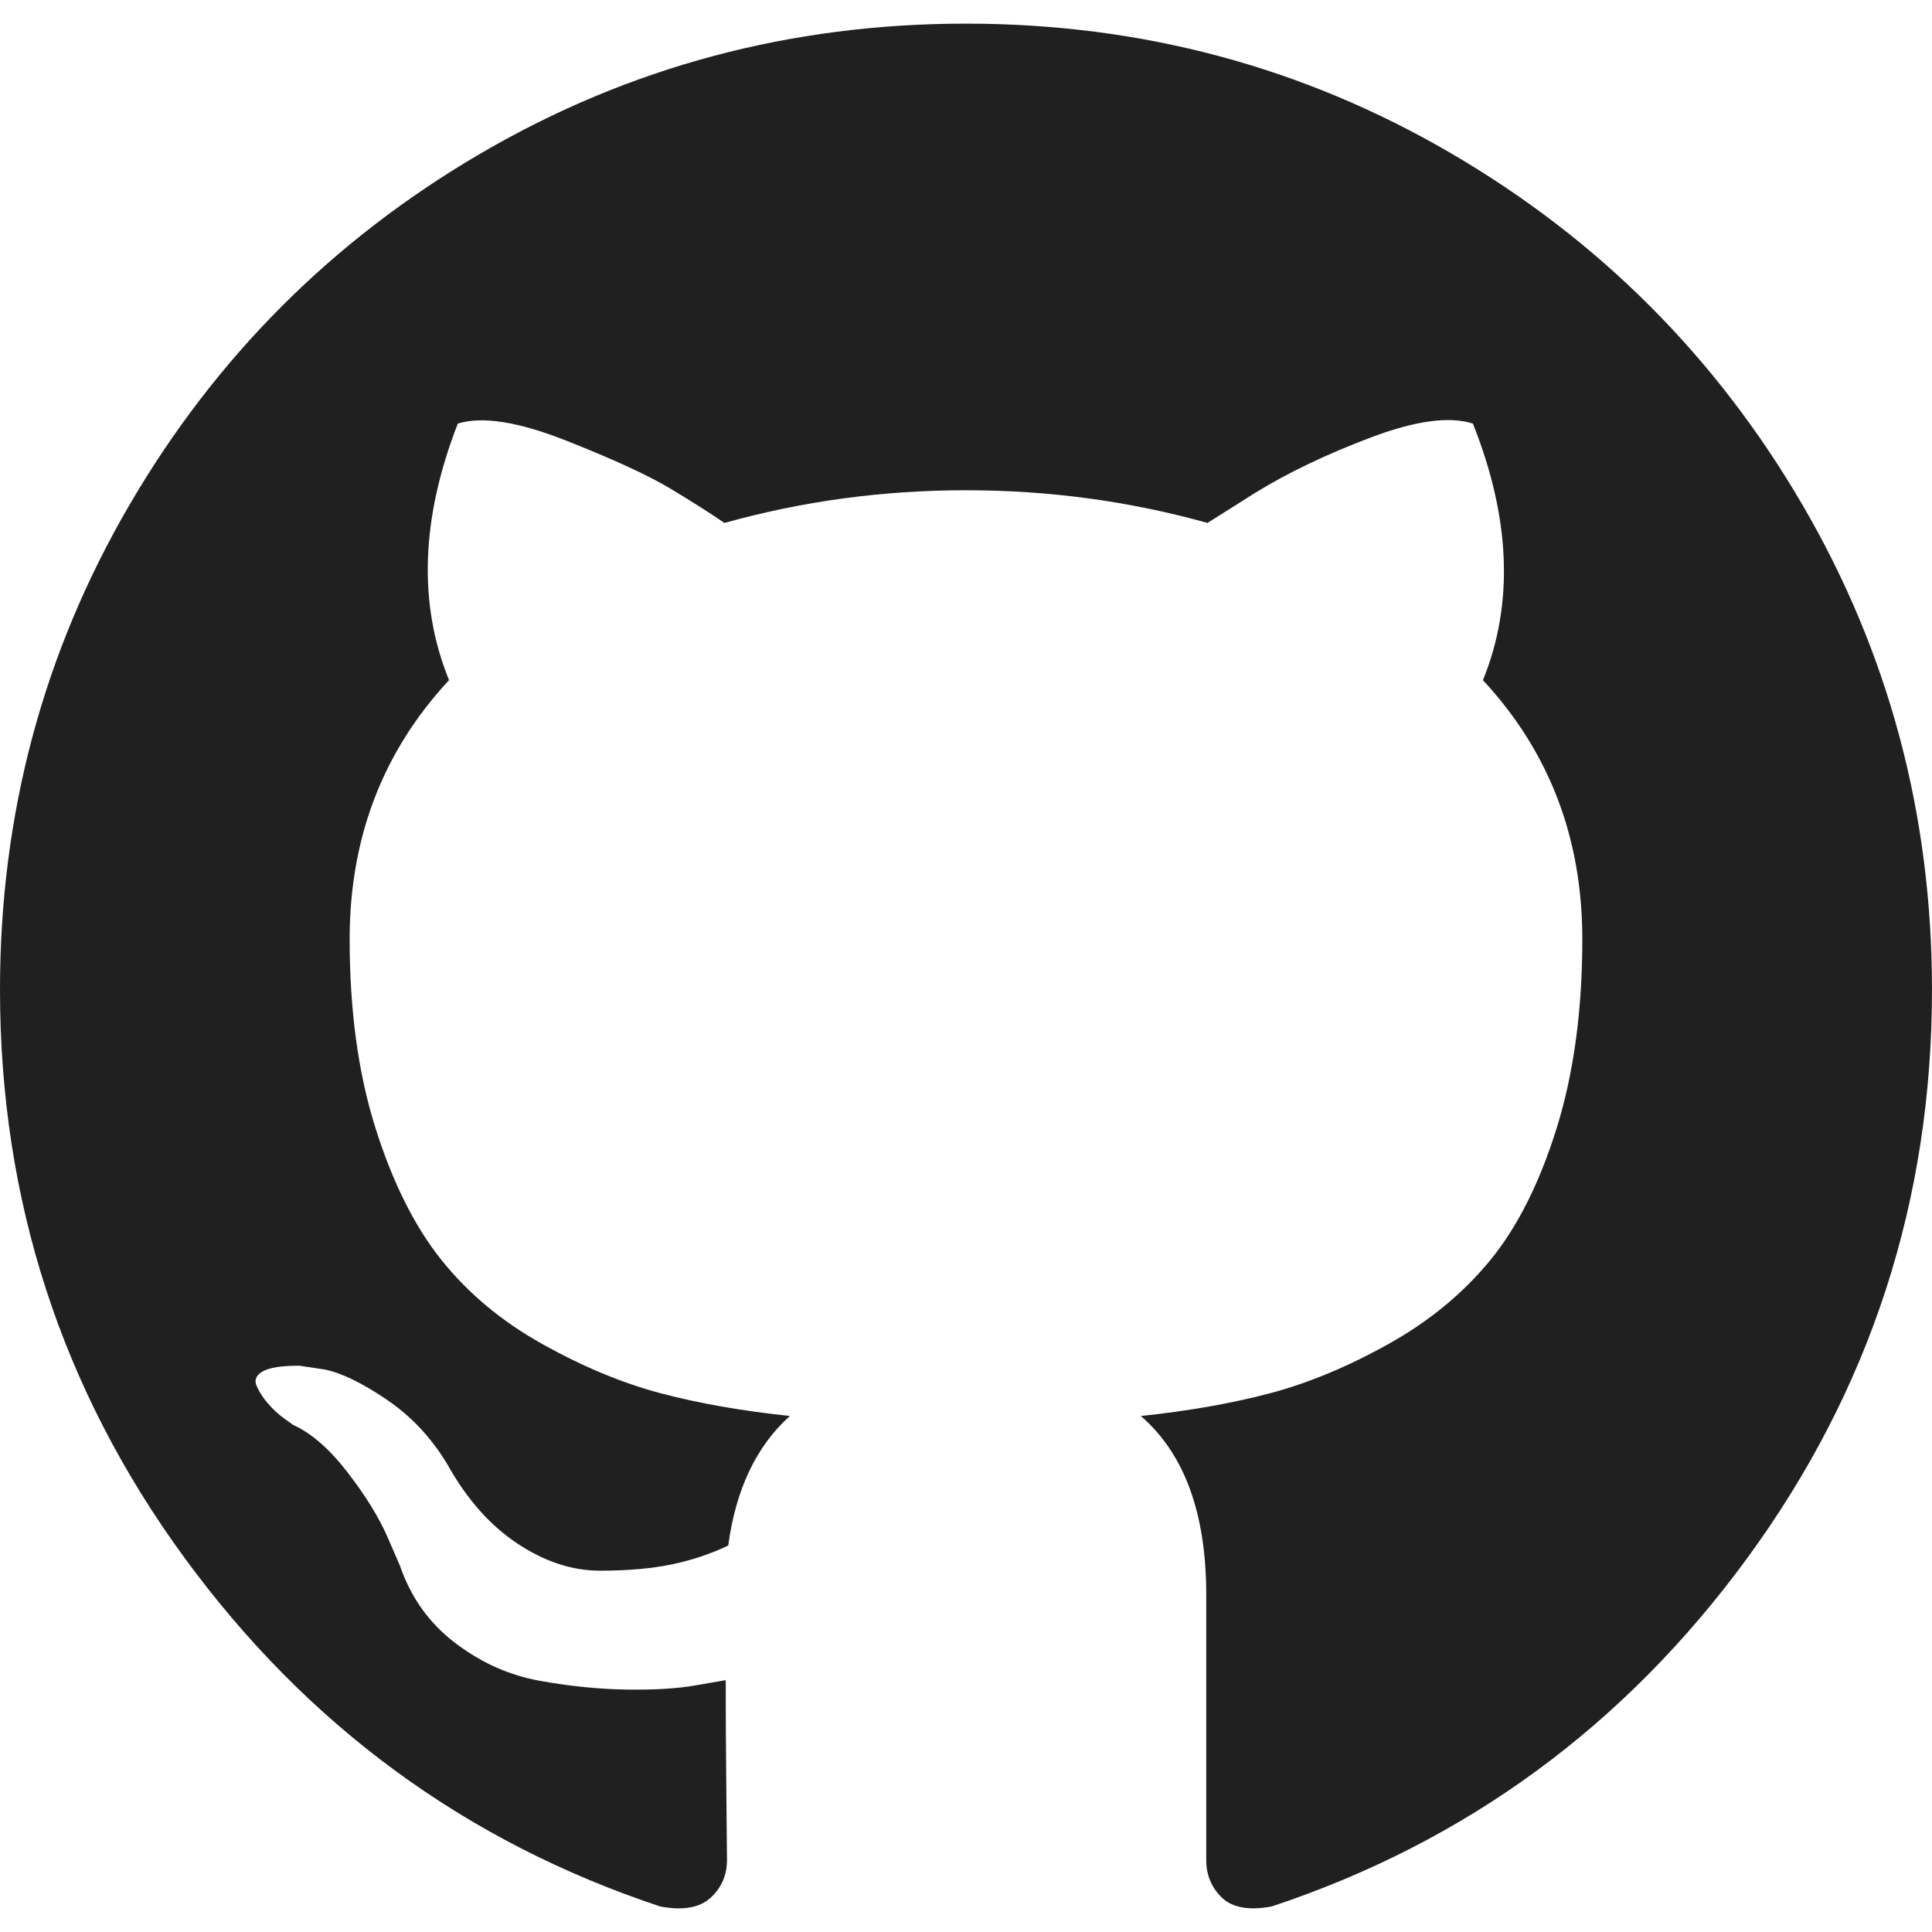
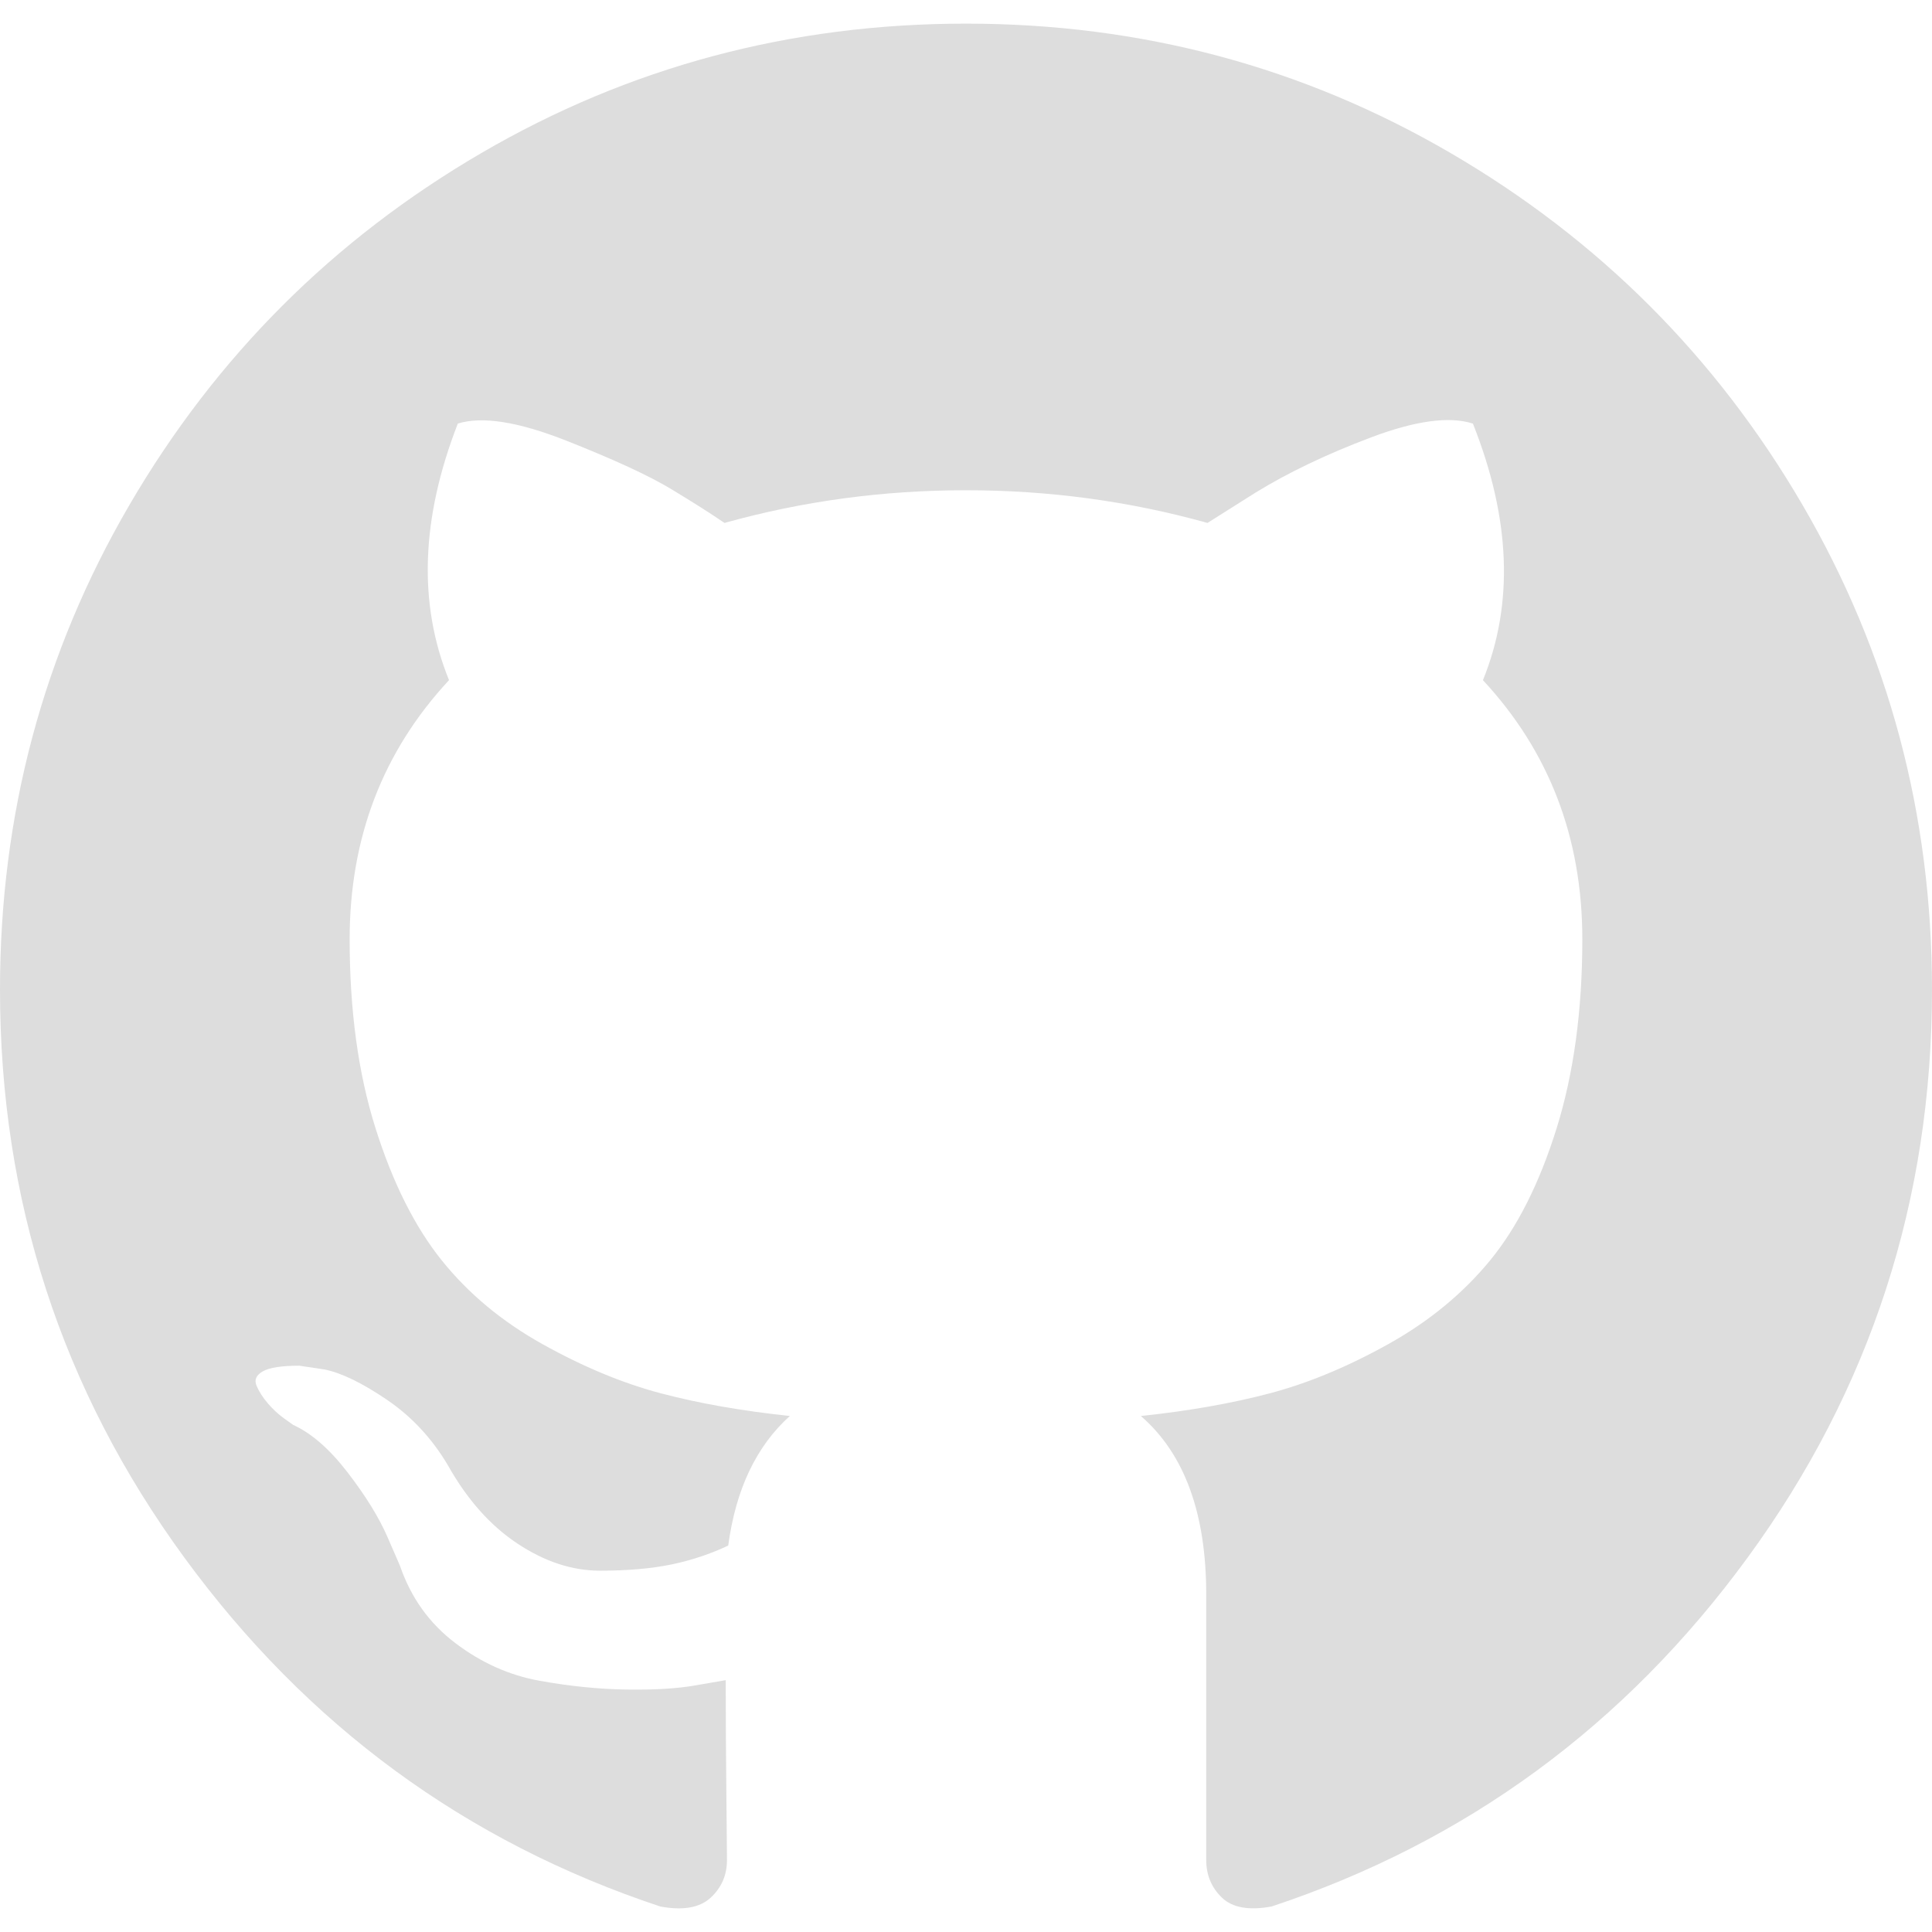
<svg xmlns="http://www.w3.org/2000/svg" version="1.1" id="Capa_1" x="0px" y="0px" width="512px" height="512px" viewBox="0 0 438.549 438.549" style="enable-background:new 0 0 438.549 438.549;" xml:space="preserve">
  <g>
-     <path d="M409.132,114.573c-19.608-33.596-46.205-60.194-79.798-79.8C295.736,15.166,259.057,5.365,219.271,5.365   c-39.781,0-76.472,9.804-110.063,29.408c-33.596,19.605-60.192,46.204-79.8,79.8C9.803,148.168,0,184.854,0,224.63   c0,47.78,13.94,90.745,41.827,128.906c27.884,38.164,63.906,64.572,108.063,79.227c5.14,0.954,8.945,0.283,11.419-1.996   c2.475-2.282,3.711-5.14,3.711-8.562c0-0.571-0.049-5.708-0.144-15.417c-0.098-9.709-0.144-18.179-0.144-25.406l-6.567,1.136   c-4.187,0.767-9.469,1.092-15.846,1c-6.374-0.089-12.991-0.757-19.842-1.999c-6.854-1.231-13.229-4.086-19.13-8.559   c-5.898-4.473-10.085-10.328-12.56-17.556l-2.855-6.57c-1.903-4.374-4.899-9.233-8.992-14.559   c-4.093-5.331-8.232-8.945-12.419-10.848l-1.999-1.431c-1.332-0.951-2.568-2.098-3.711-3.429c-1.142-1.331-1.997-2.663-2.568-3.997   c-0.572-1.335-0.098-2.43,1.427-3.289c1.525-0.859,4.281-1.276,8.28-1.276l5.708,0.853c3.807,0.763,8.516,3.042,14.133,6.851   c5.614,3.806,10.229,8.754,13.846,14.842c4.38,7.806,9.657,13.754,15.846,17.847c6.184,4.093,12.419,6.136,18.699,6.136   c6.28,0,11.704-0.476,16.274-1.423c4.565-0.952,8.848-2.383,12.847-4.285c1.713-12.758,6.377-22.559,13.988-29.41   c-10.848-1.14-20.601-2.857-29.264-5.14c-8.658-2.286-17.605-5.996-26.835-11.14c-9.235-5.137-16.896-11.516-22.985-19.126   c-6.09-7.614-11.088-17.61-14.987-29.979c-3.901-12.374-5.852-26.648-5.852-42.826c0-23.035,7.52-42.637,22.557-58.817   c-7.044-17.318-6.379-36.732,1.997-58.24c5.52-1.715,13.706-0.428,24.554,3.853c10.85,4.283,18.794,7.952,23.84,10.994   c5.046,3.041,9.089,5.618,12.135,7.708c17.705-4.947,35.976-7.421,54.818-7.421s37.117,2.474,54.823,7.421l10.849-6.849   c7.419-4.57,16.18-8.758,26.262-12.565c10.088-3.805,17.802-4.853,23.134-3.138c8.562,21.509,9.325,40.922,2.279,58.24   c15.036,16.18,22.559,35.787,22.559,58.817c0,16.178-1.958,30.497-5.853,42.966c-3.9,12.471-8.941,22.457-15.125,29.979   c-6.191,7.521-13.901,13.85-23.131,18.986c-9.232,5.14-18.182,8.85-26.84,11.136c-8.662,2.286-18.415,4.004-29.263,5.146   c9.894,8.562,14.842,22.077,14.842,40.539v60.237c0,3.422,1.19,6.279,3.572,8.562c2.379,2.279,6.136,2.95,11.276,1.995   c44.163-14.653,80.185-41.062,108.068-79.226c27.88-38.161,41.825-81.126,41.825-128.906   C438.536,184.851,428.728,148.168,409.132,114.573z" fill="#202020" />
+     <path d="M409.132,114.573c-19.608-33.596-46.205-60.194-79.798-79.8C295.736,15.166,259.057,5.365,219.271,5.365   c-39.781,0-76.472,9.804-110.063,29.408c-33.596,19.605-60.192,46.204-79.8,79.8C9.803,148.168,0,184.854,0,224.63   c0,47.78,13.94,90.745,41.827,128.906c27.884,38.164,63.906,64.572,108.063,79.227c5.14,0.954,8.945,0.283,11.419-1.996   c2.475-2.282,3.711-5.14,3.711-8.562c0-0.571-0.049-5.708-0.144-15.417c-0.098-9.709-0.144-18.179-0.144-25.406l-6.567,1.136   c-4.187,0.767-9.469,1.092-15.846,1c-6.374-0.089-12.991-0.757-19.842-1.999c-6.854-1.231-13.229-4.086-19.13-8.559   c-5.898-4.473-10.085-10.328-12.56-17.556l-2.855-6.57c-1.903-4.374-4.899-9.233-8.992-14.559   c-4.093-5.331-8.232-8.945-12.419-10.848l-1.999-1.431c-1.332-0.951-2.568-2.098-3.711-3.429c-1.142-1.331-1.997-2.663-2.568-3.997   c-0.572-1.335-0.098-2.43,1.427-3.289c1.525-0.859,4.281-1.276,8.28-1.276l5.708,0.853c3.807,0.763,8.516,3.042,14.133,6.851   c5.614,3.806,10.229,8.754,13.846,14.842c4.38,7.806,9.657,13.754,15.846,17.847c6.184,4.093,12.419,6.136,18.699,6.136   c6.28,0,11.704-0.476,16.274-1.423c4.565-0.952,8.848-2.383,12.847-4.285c1.713-12.758,6.377-22.559,13.988-29.41   c-10.848-1.14-20.601-2.857-29.264-5.14c-8.658-2.286-17.605-5.996-26.835-11.14c-9.235-5.137-16.896-11.516-22.985-19.126   c-6.09-7.614-11.088-17.61-14.987-29.979c-3.901-12.374-5.852-26.648-5.852-42.826c0-23.035,7.52-42.637,22.557-58.817   c-7.044-17.318-6.379-36.732,1.997-58.24c5.52-1.715,13.706-0.428,24.554,3.853c10.85,4.283,18.794,7.952,23.84,10.994   c5.046,3.041,9.089,5.618,12.135,7.708c17.705-4.947,35.976-7.421,54.818-7.421s37.117,2.474,54.823,7.421l10.849-6.849   c7.419-4.57,16.18-8.758,26.262-12.565c10.088-3.805,17.802-4.853,23.134-3.138c8.562,21.509,9.325,40.922,2.279,58.24   c15.036,16.18,22.559,35.787,22.559,58.817c0,16.178-1.958,30.497-5.853,42.966c-3.9,12.471-8.941,22.457-15.125,29.979   c-6.191,7.521-13.901,13.85-23.131,18.986c-9.232,5.14-18.182,8.85-26.84,11.136c-8.662,2.286-18.415,4.004-29.263,5.146   c9.894,8.562,14.842,22.077,14.842,40.539v60.237c0,3.422,1.19,6.279,3.572,8.562c2.379,2.279,6.136,2.95,11.276,1.995   c44.163-14.653,80.185-41.062,108.068-79.226c27.88-38.161,41.825-81.126,41.825-128.906   C438.536,184.851,428.728,148.168,409.132,114.573z" fill="#DDD" />
  </g>
  <g>
</g>
  <g>
</g>
  <g>
</g>
  <g>
</g>
  <g>
</g>
  <g>
</g>
  <g>
</g>
  <g>
</g>
  <g>
</g>
  <g>
</g>
  <g>
</g>
  <g>
</g>
  <g>
</g>
  <g>
</g>
  <g>
</g>
</svg>
